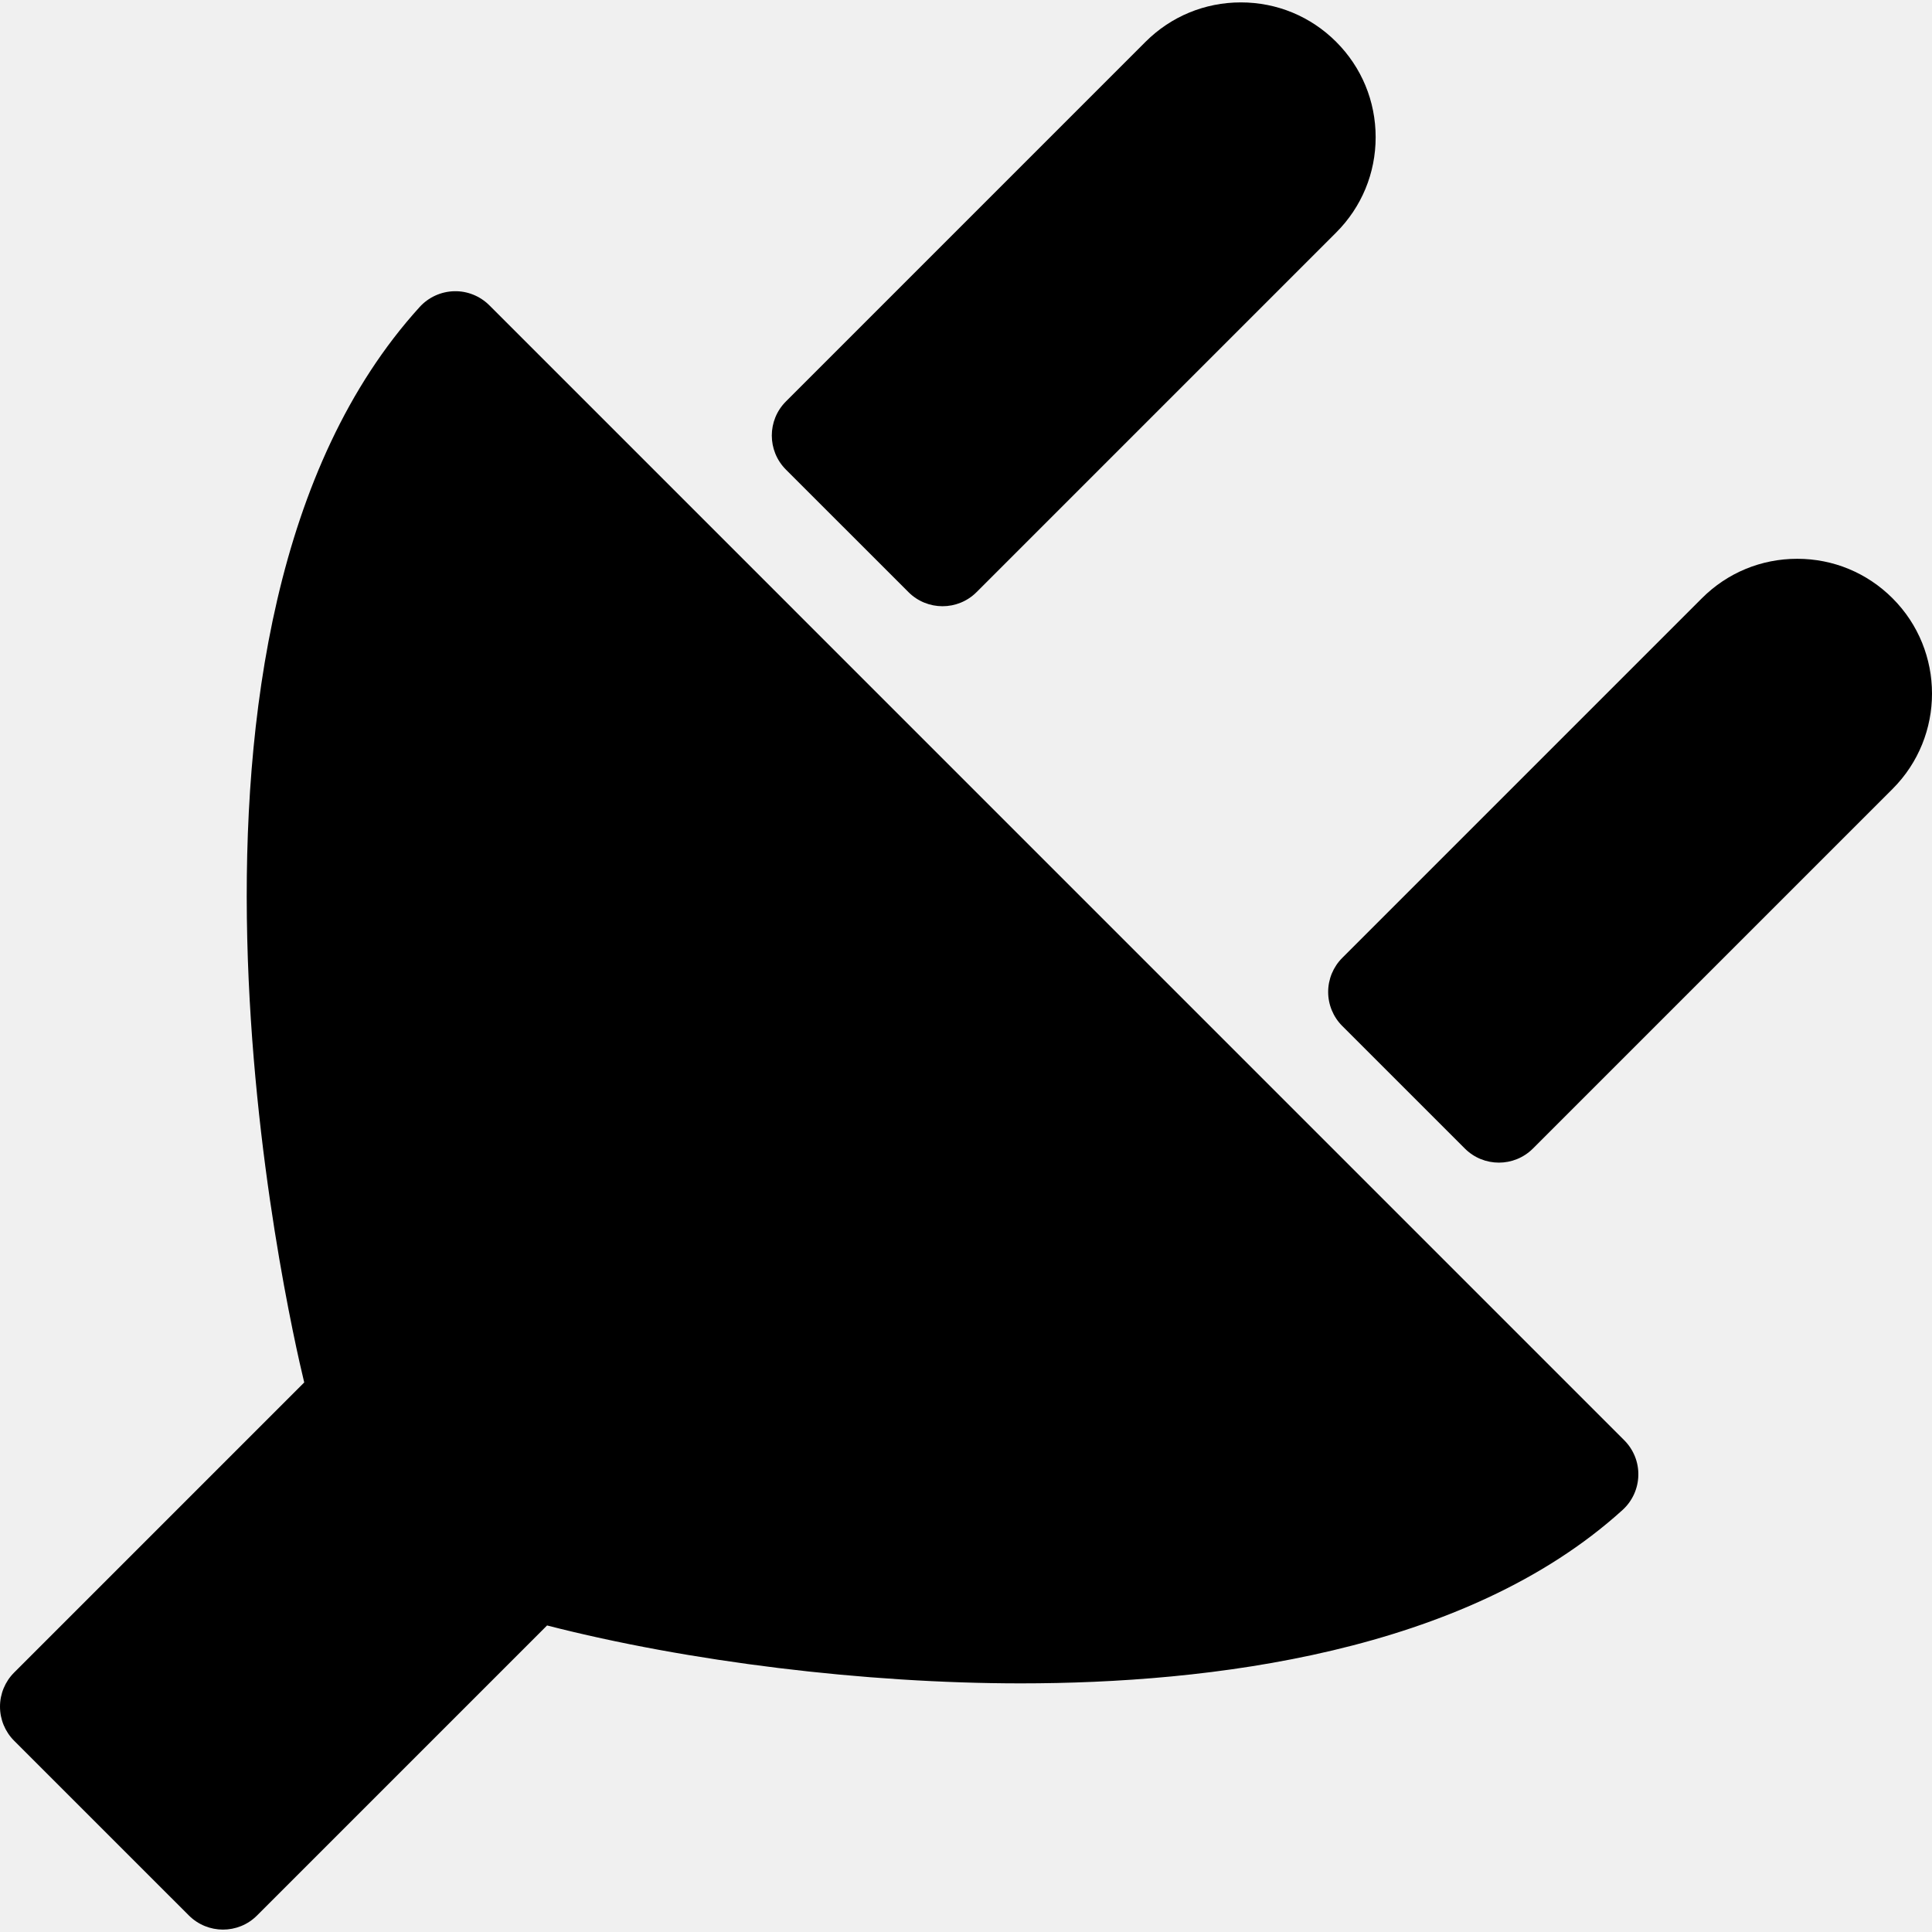
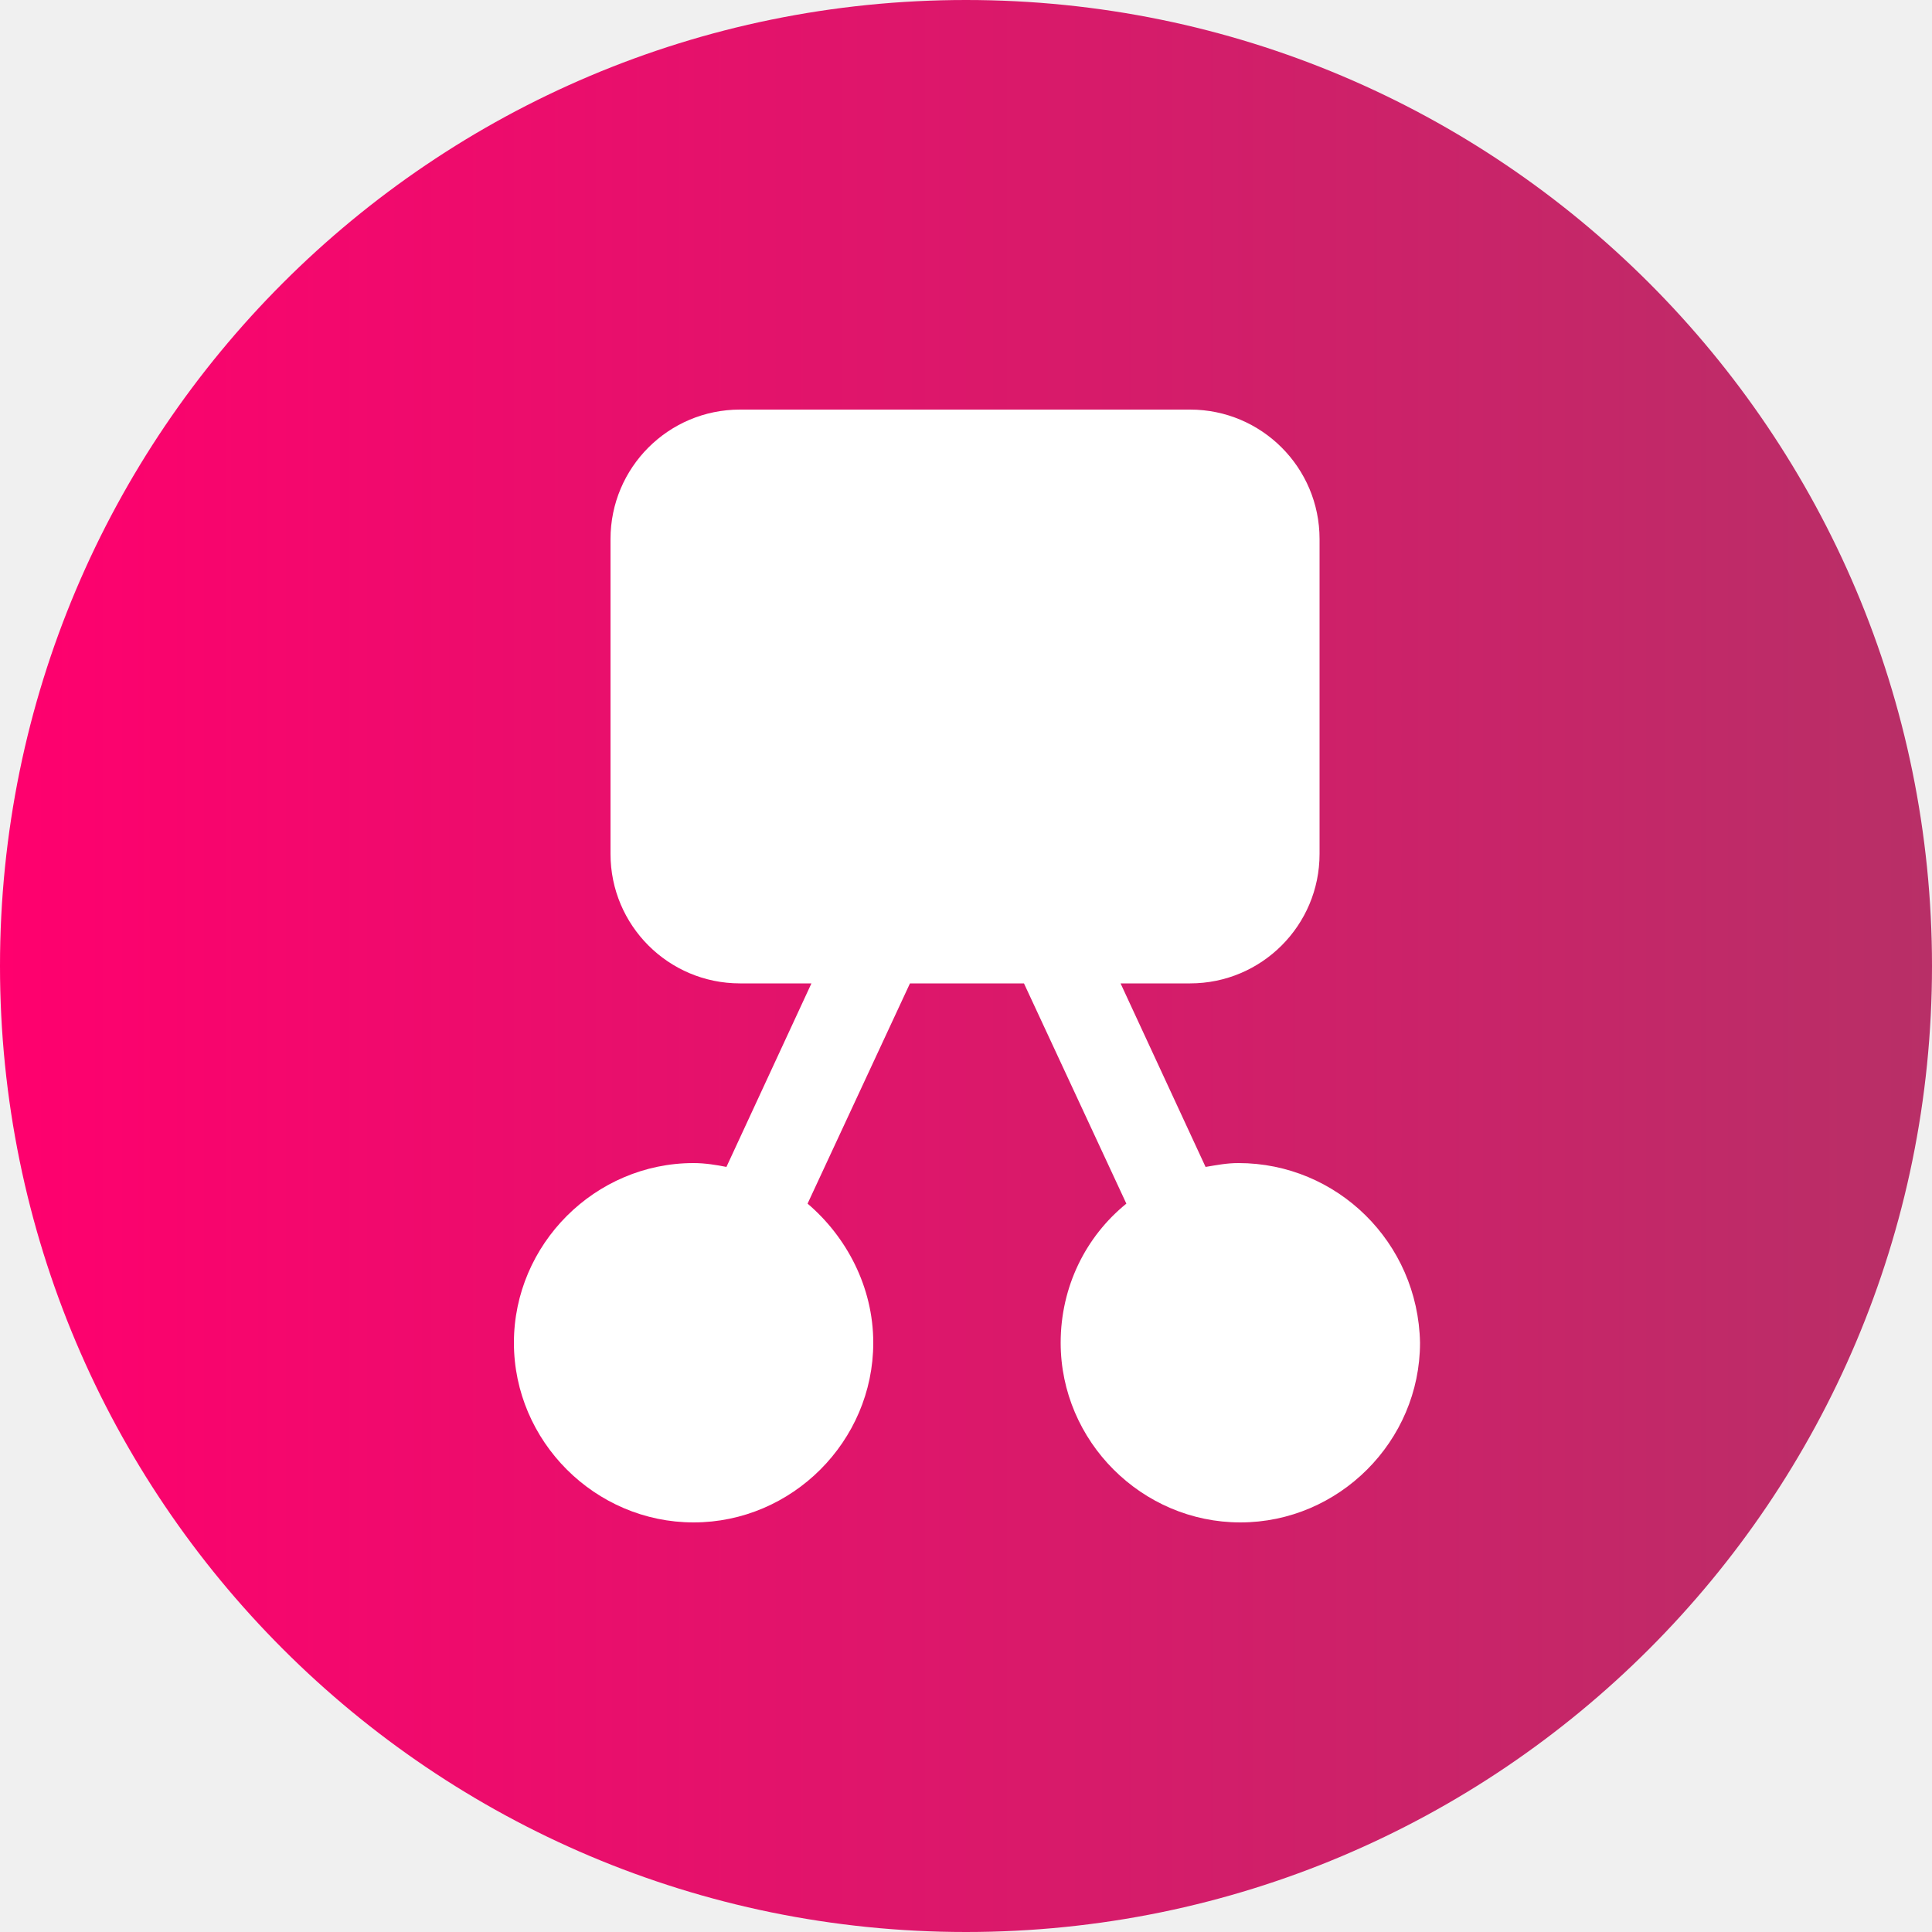
- <svg xmlns="http://www.w3.org/2000/svg" version="1.1" id="Capa_1" x="0px" y="0px" width="99.012px" height="99.012px" viewBox="0 0 99.012 99.012" style="enable-background:new 0 0 99.012 99.012;" xml:space="preserve">
+ <svg xmlns="http://www.w3.org/2000/svg" xmlns:xlink="http://www.w3.org/1999/xlink" version="1.1" id="Layer_1" x="0px" y="0px" viewBox="0 0 100 100" style="enable-background:new 0 0 100 100;" xml:space="preserve">
+   <style type="text/css">
+ 	.st0{fill:#FFFFFF;}
+ </style>
  <g>
    <g>
-       <path d="M25.08,15.648c-0.478-0.478-1.135-0.742-1.805-0.723c-0.675,0.017-1.314,0.309-1.768,0.808    c-14.829,16.325-6.762,51.623-5.916,55.115L0.723,85.717C0.26,86.18,0,86.808,0,87.463c0,0.654,0.26,1.283,0.723,1.746    l8.958,8.957c0.482,0.48,1.114,0.723,1.746,0.723c0.631,0,1.264-0.24,1.745-0.723l14.865-14.864    c7.237,1.859,16.289,2.968,24.28,2.968c9.599,0,22.739-1.543,30.836-8.886c0.5-0.454,0.793-1.093,0.809-1.769    c0.018-0.676-0.245-1.328-0.723-1.805L25.08,15.648z" />
-       <path d="M46.557,30.345c0.482,0.482,1.114,0.723,1.746,0.723c0.632,0,1.264-0.241,1.746-0.724l18.428-18.428    c1.305-1.305,2.023-3.04,2.023-4.885c0-1.846-0.719-3.582-2.023-4.886c-1.305-1.305-3.039-2.022-4.885-2.022    c-1.845,0-3.581,0.718-4.887,2.022L40.277,20.574c-0.964,0.964-0.964,2.527,0,3.492L46.557,30.345z" />
-       <path d="M96.99,30.661c-1.305-1.305-3.039-2.024-4.885-2.024c-1.847,0-3.582,0.718-4.886,2.023L68.79,49.089    c-0.464,0.463-0.724,1.091-0.724,1.746s0.26,1.282,0.724,1.746l6.28,6.278c0.481,0.482,1.113,0.724,1.746,0.724    c0.631,0,1.264-0.241,1.746-0.724l18.43-18.429C99.686,37.735,99.686,33.353,96.99,30.661z" />
+       <defs>
+         <circle id="SVGID_1_" cx="50" cy="50" r="50" />
+       </defs>
+       <linearGradient id="SVGID_2_" gradientUnits="userSpaceOnUse" x1="0" y1="50" x2="100" y2="50">
+         <stop offset="0" style="stop-color:#FF006E" />
+         <stop offset="1" style="stop-color:#B82F67" />
+       </linearGradient>
+       <use xlink:href="#SVGID_1_" style="overflow:visible;fill:url(#SVGID_2_);" />
+       <clipPath id="SVGID_3_">
+         <use xlink:href="#SVGID_1_" style="overflow:visible;" />
+       </clipPath>
    </g>
+     <path class="st0" d="M64.1,60.2c-0.6,0-1.1,0.1-1.7,0.2L58,50.9h3.6c3.7,0,6.7-3,6.7-6.7V27.9c0-3.7-3-6.7-6.7-6.7H38.3   c-3.7,0-6.7,3-6.7,6.7v16.3c0,3.7,3,6.7,6.7,6.7H42l-4.4,9.5c-0.5-0.1-1.1-0.2-1.7-0.2c-5.1,0-9.3,4.2-9.3,9.3   c0,5.1,4.2,9.3,9.3,9.3c5.1,0,9.3-4.2,9.3-9.3c0-2.9-1.4-5.5-3.4-7.2l5.3-11.4h5.9l5.3,11.4c-2.1,1.7-3.4,4.3-3.4,7.2   c0,5.1,4.2,9.3,9.3,9.3c5.1,0,9.3-4.2,9.3-9.3C73.4,64.3,69.2,60.2,64.1,60.2z" />
  </g>
-   <g>
- </g>
-   <g>
- </g>
-   <g>
- </g>
-   <g>
- </g>
-   <g>
- </g>
-   <g>
- </g>
-   <g>
- </g>
-   <g>
- </g>
-   <g>
- </g>
-   <g>
- </g>
-   <g>
- </g>
-   <g>
- </g>
-   <g>
- </g>
-   <g>
- </g>
-   <g>
- </g>
</svg>
